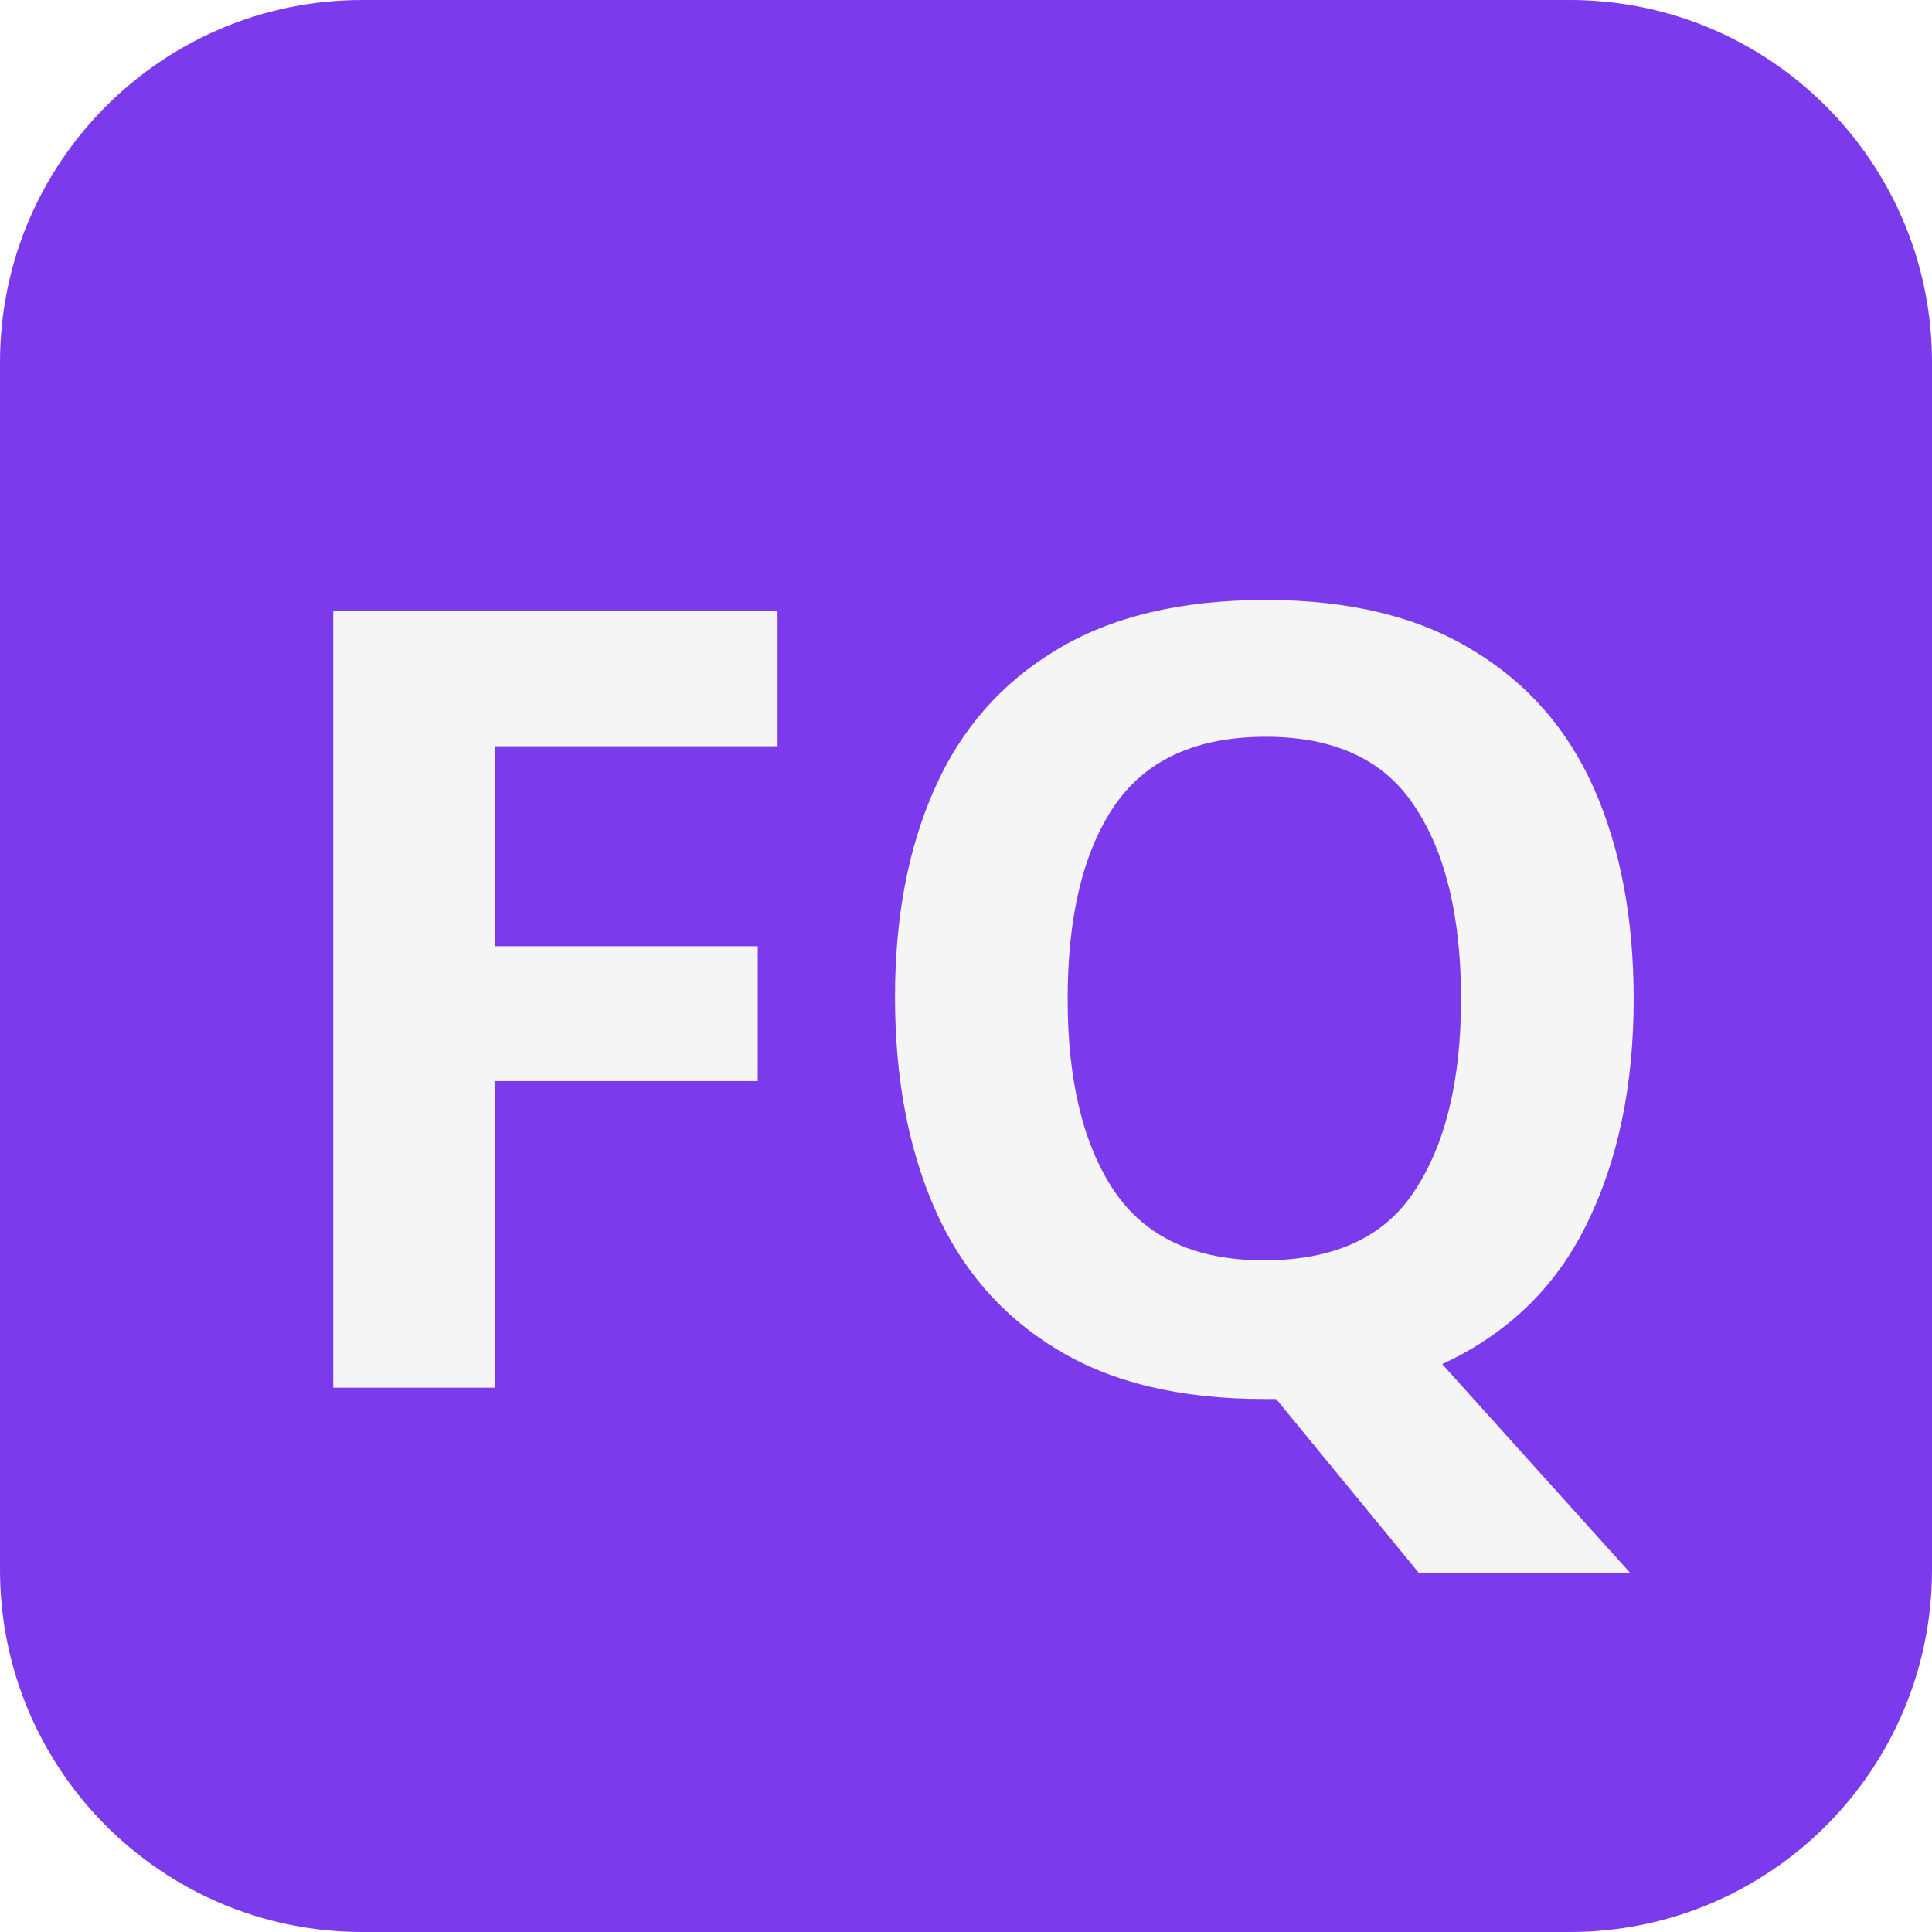
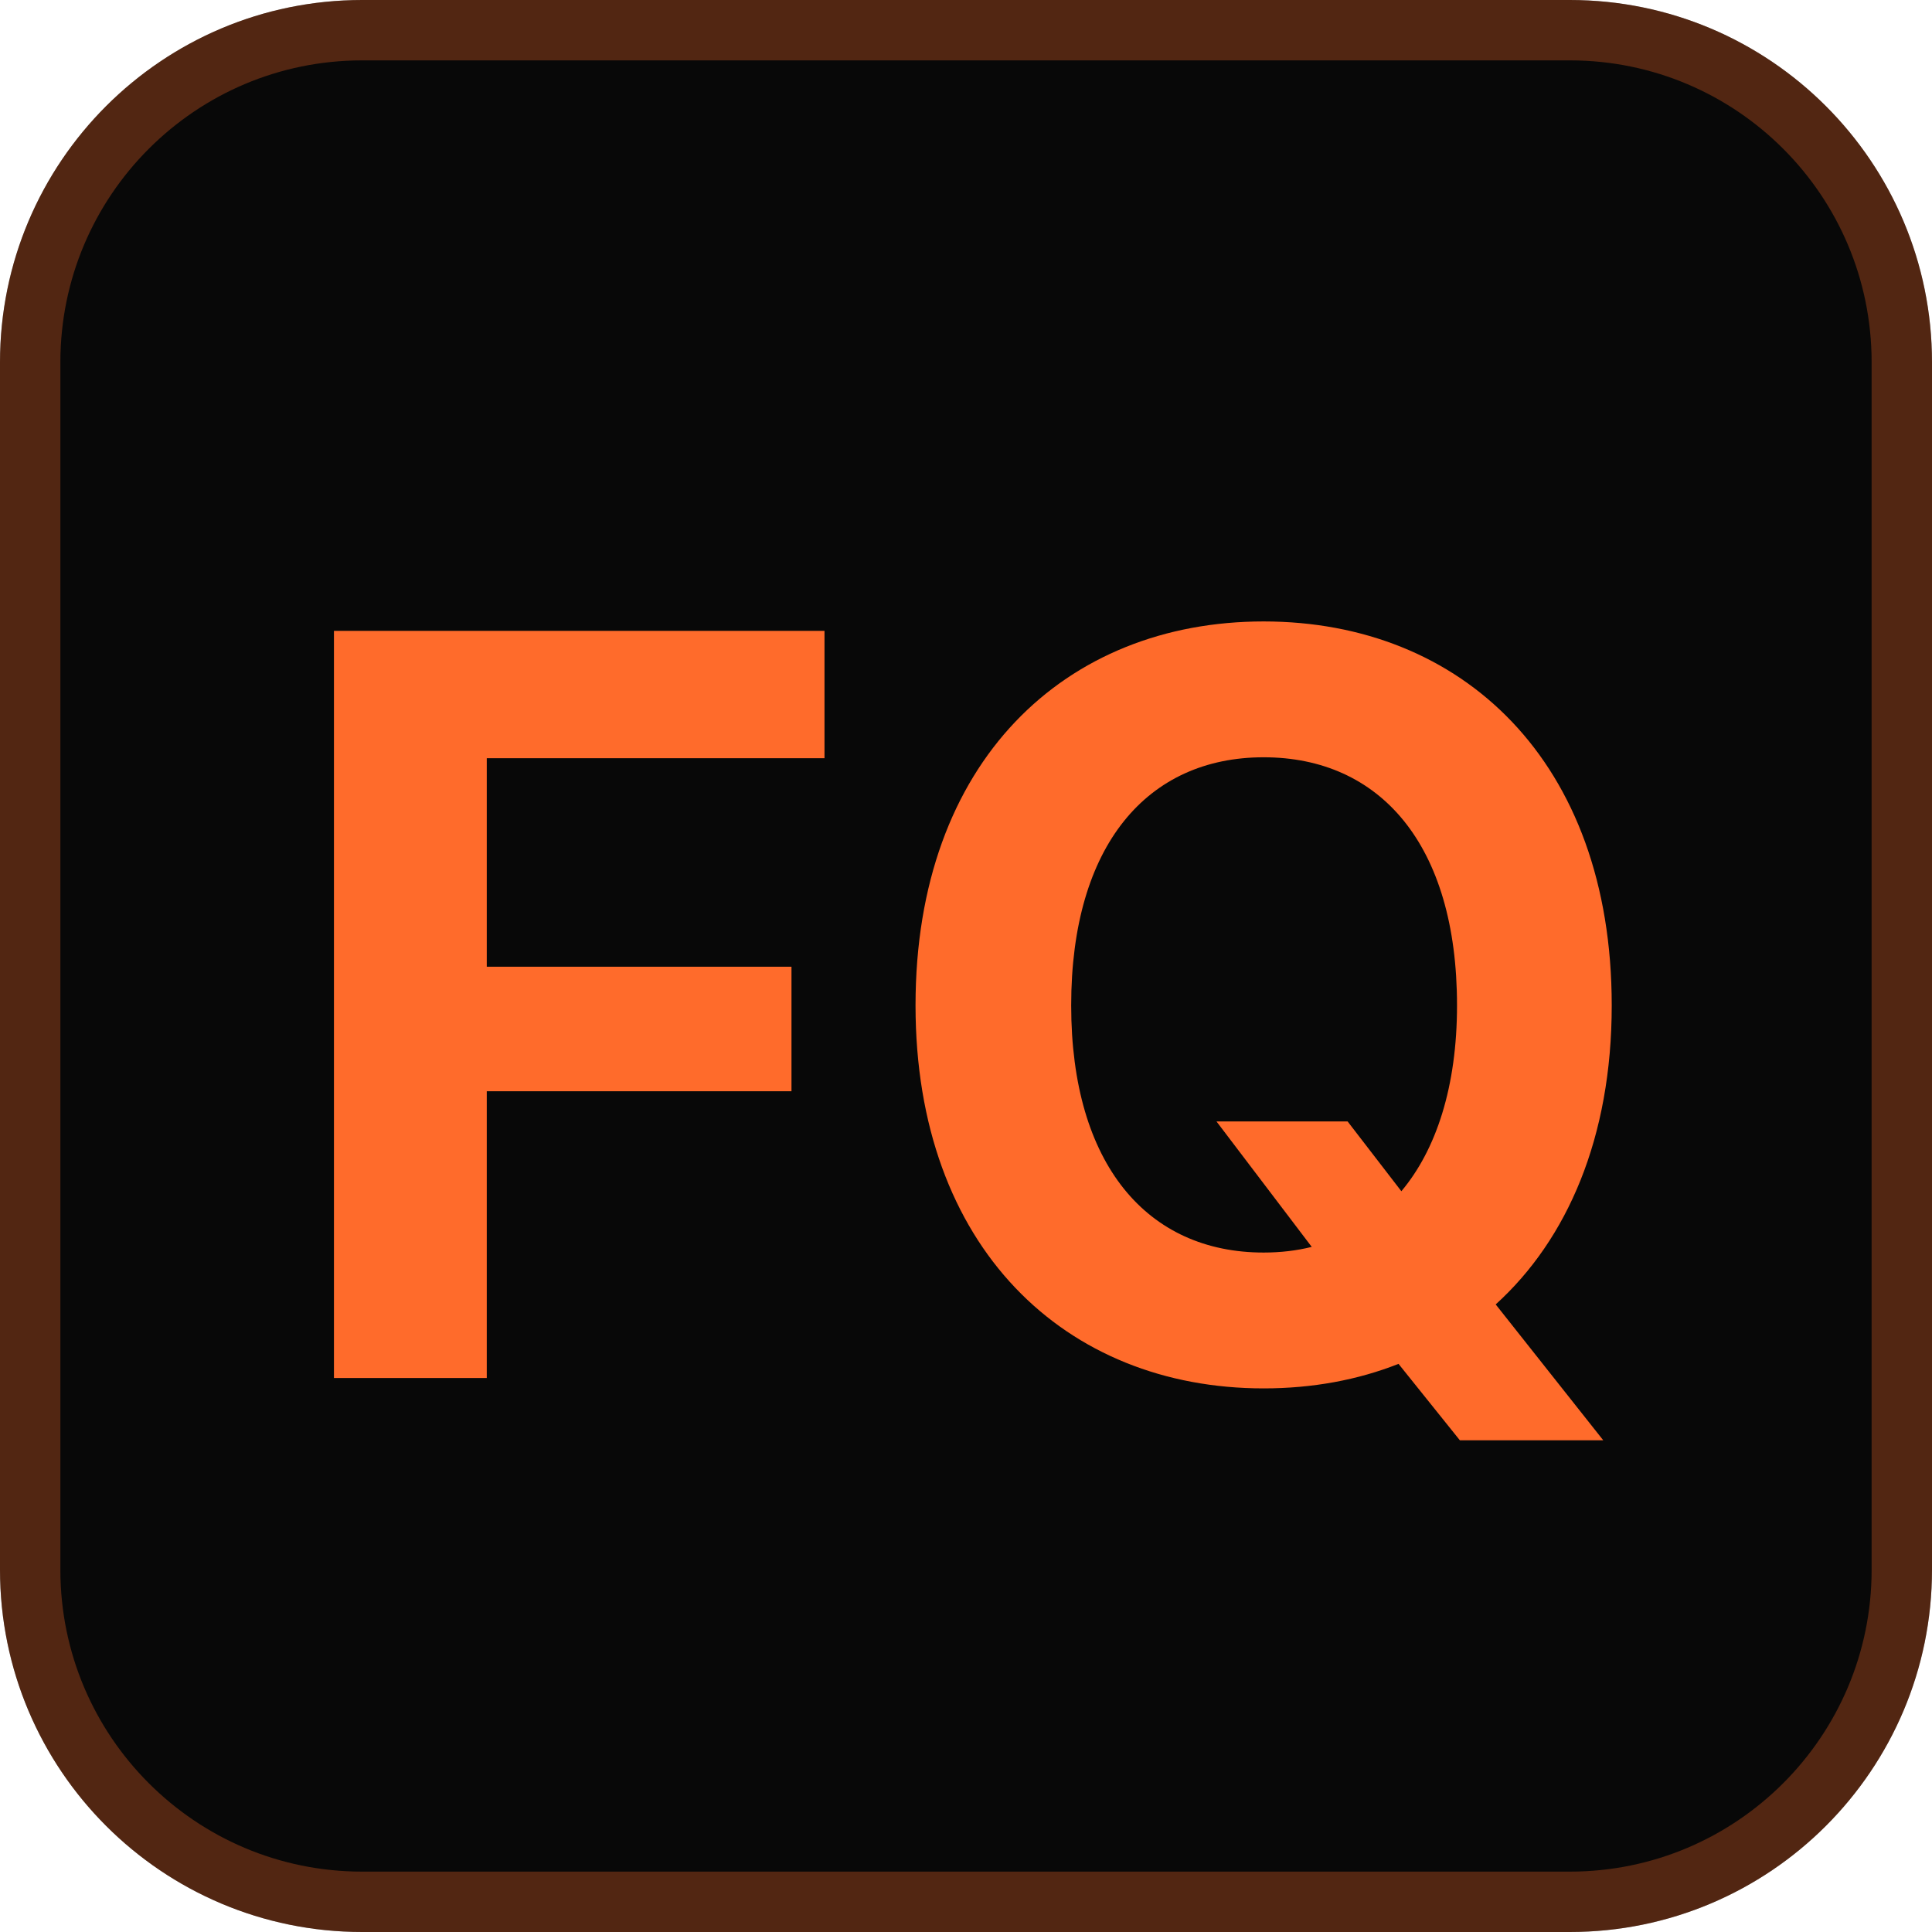
<svg xmlns="http://www.w3.org/2000/svg" viewBox="0 0 32 32">
-   <rect width="32" height="32" rx="6" fill="#7c3aed" />
-   <text x="50%" y="50%" dominant-baseline="central" text-anchor="middle" font-family="system-ui" font-weight="700" font-size="18" fill="#f5f5f5">FQ</text>
+   <rect width="32" height="32" rx="6" fill="#080808" />
+   <rect x="0.5" y="0.5" width="31" height="31" rx="5.5" fill="none" stroke="#ff6b2b" stroke-opacity="0.3" stroke-width="1" />
+   <text x="50%" y="52%" dominant-baseline="central" text-anchor="middle" font-family="system-ui, -apple-system, sans-serif" font-weight="700" font-size="17" fill="#ff6b2b">FQ</text>
</svg>
